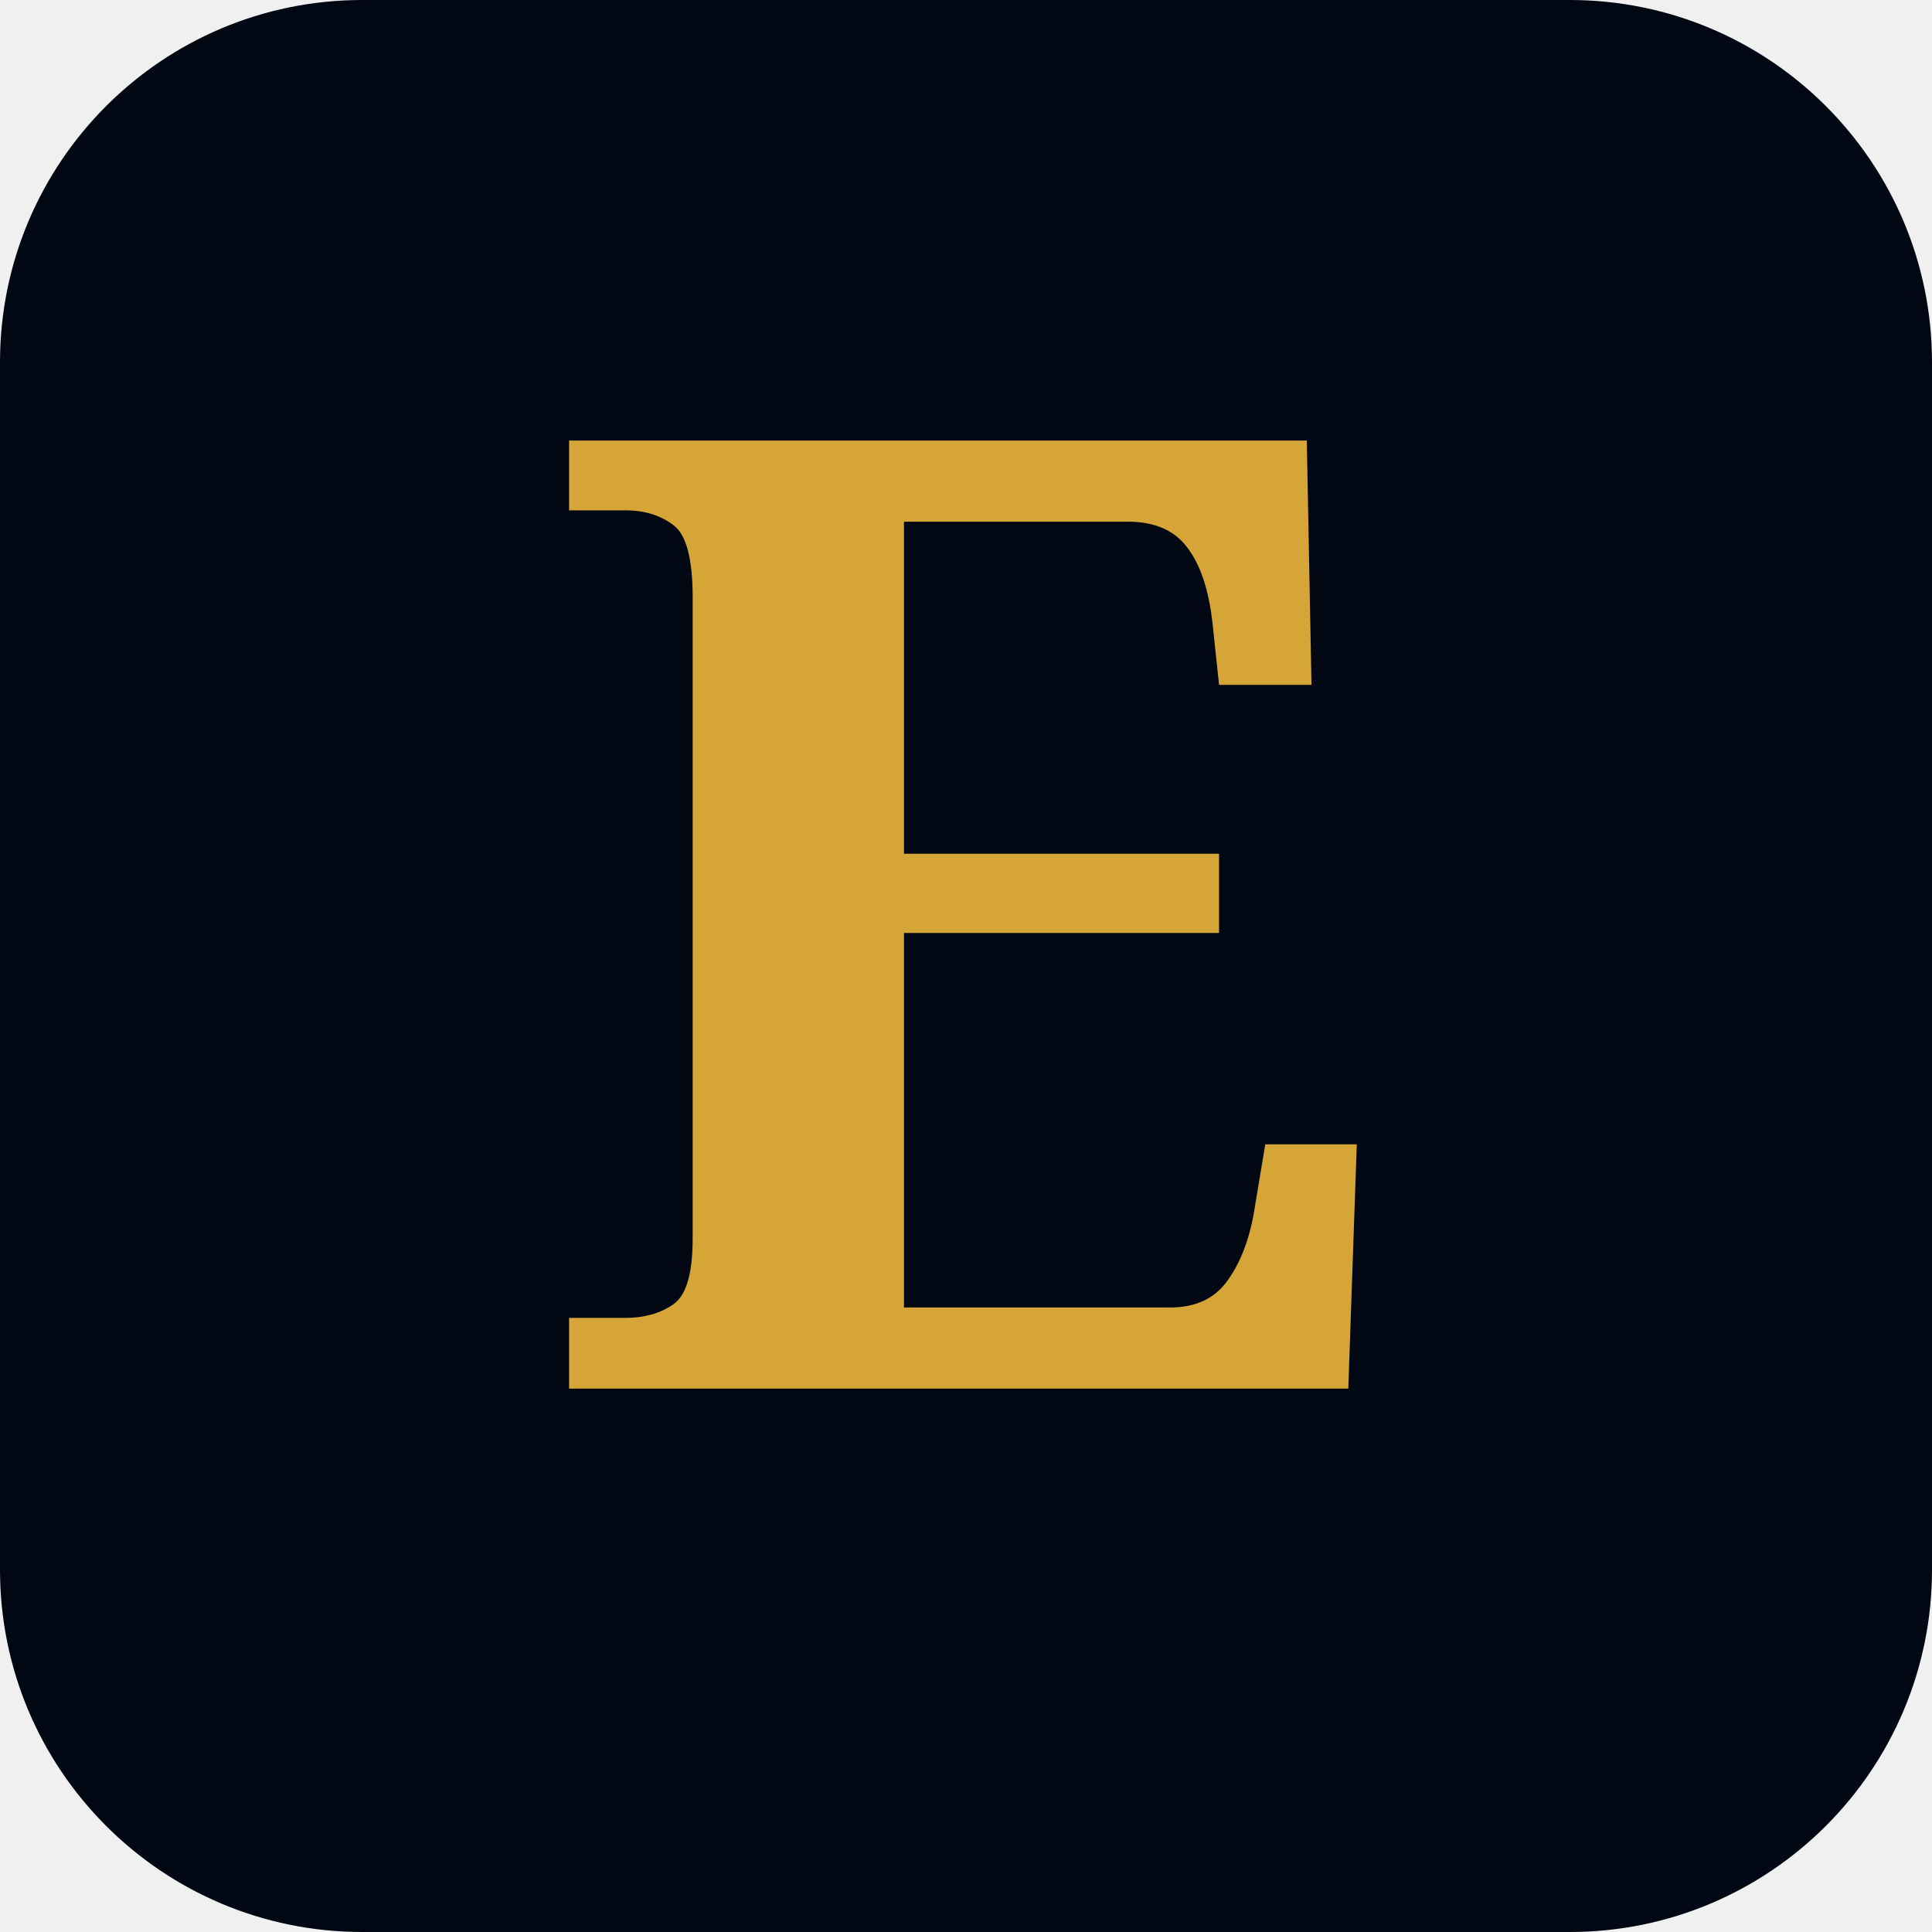
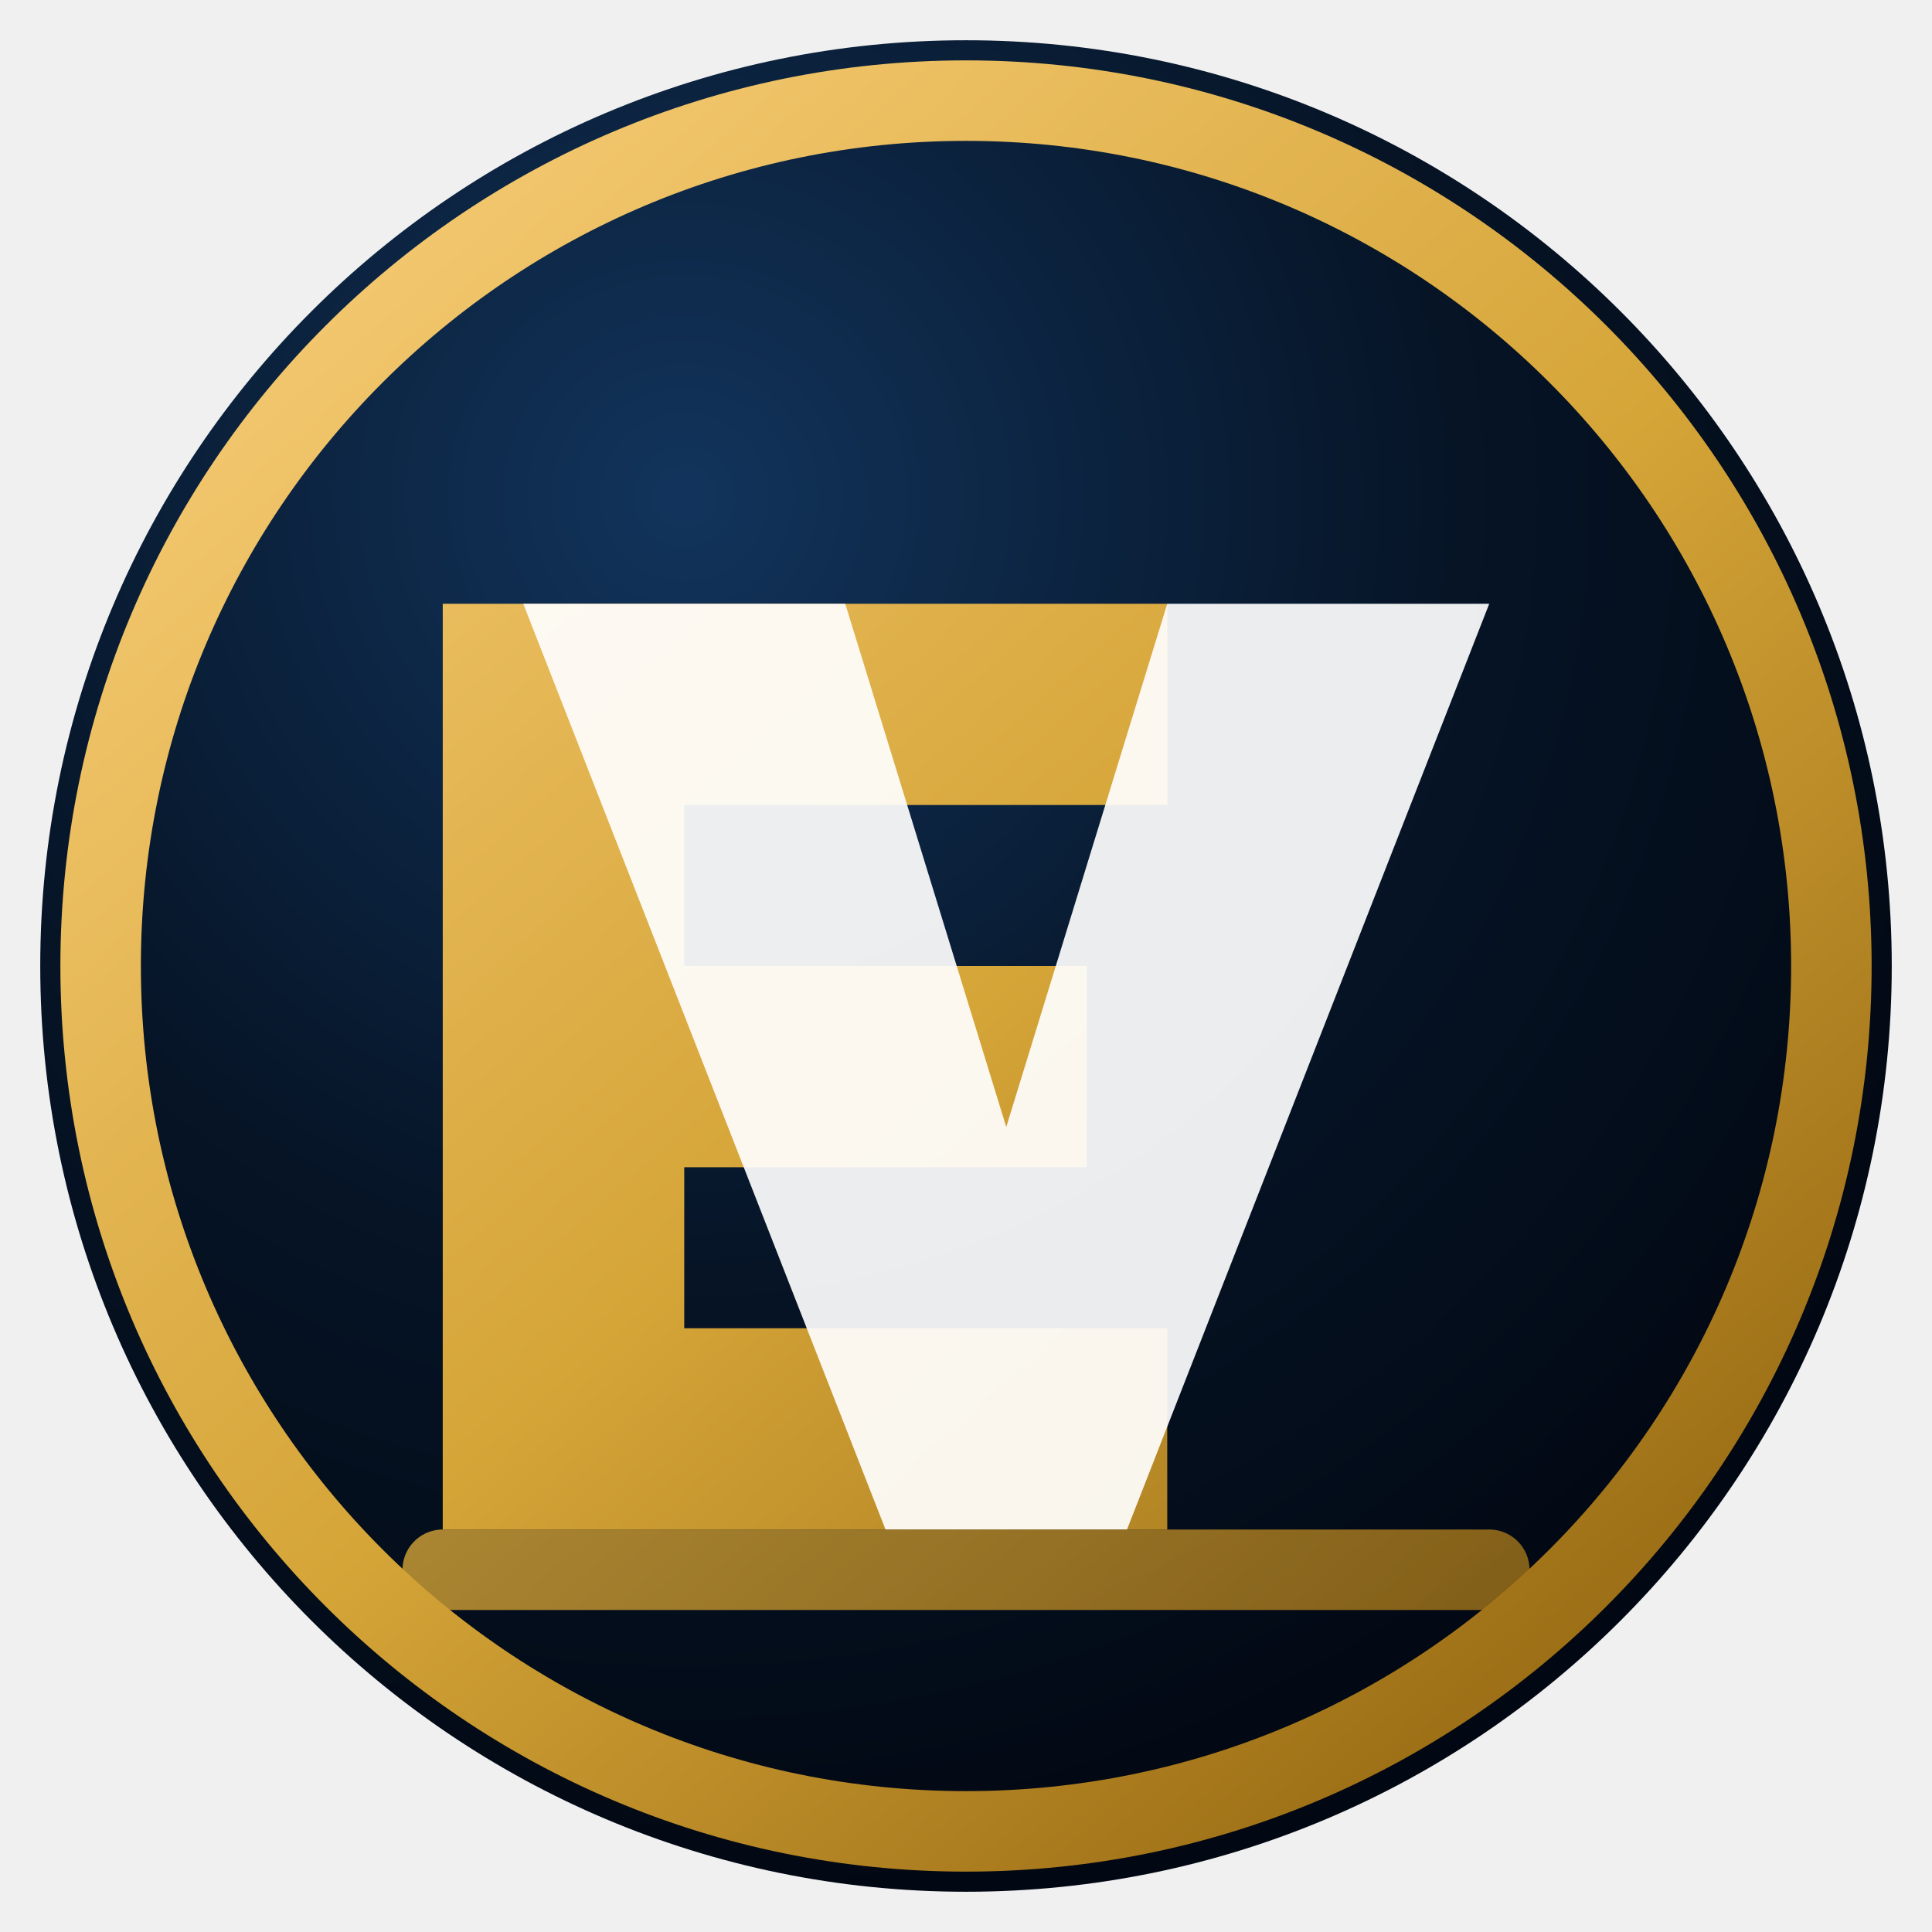
- <svg xmlns="http://www.w3.org/2000/svg" viewBox="0 0 32 32">
-   <rect width="32" height="32" rx="6" fill="#020813" />
-   <text x="16" y="23" font-family="Georgia,serif" font-size="22" font-weight="bold" fill="#d5a538" text-anchor="middle">E</text>
+ <svg xmlns="http://www.w3.org/2000/svg" viewBox="0 0 48 48" role="img" aria-label="EV Exec">
+   <defs>
+     <radialGradient id="bg" cx="35%" cy="25%" r="75%">
+       <stop offset="0" stop-color="#12345c" />
+       <stop offset="0.55" stop-color="#061426" />
+       <stop offset="1" stop-color="#020813" />
+     </radialGradient>
+     <linearGradient id="gold" x1="9" y1="7" x2="39" y2="41" gradientUnits="userSpaceOnUse">
+       <stop offset="0" stop-color="#f2c66d" />
+       <stop offset="0.52" stop-color="#d5a538" />
+       <stop offset="1" stop-color="#9d6f16" />
+     </linearGradient>
+   </defs>
+   <circle cx="24" cy="24" r="23" fill="url(#bg)" />
+   <circle cx="24" cy="24" r="21.5" fill="none" stroke="url(#gold)" stroke-width="2" />
+   <path d="M11 15h18v5H17v4h10v5H17v4h12v5H11V15Z" fill="url(#gold)" />
+   <path d="M29 15h8l-9 23h-6l-9-23h8l4 13 4-13Z" fill="#ffffff" opacity="0.92" />
+   <path d="M11 39h26" stroke="url(#gold)" stroke-width="2" stroke-linecap="round" opacity="0.8" />
</svg>
